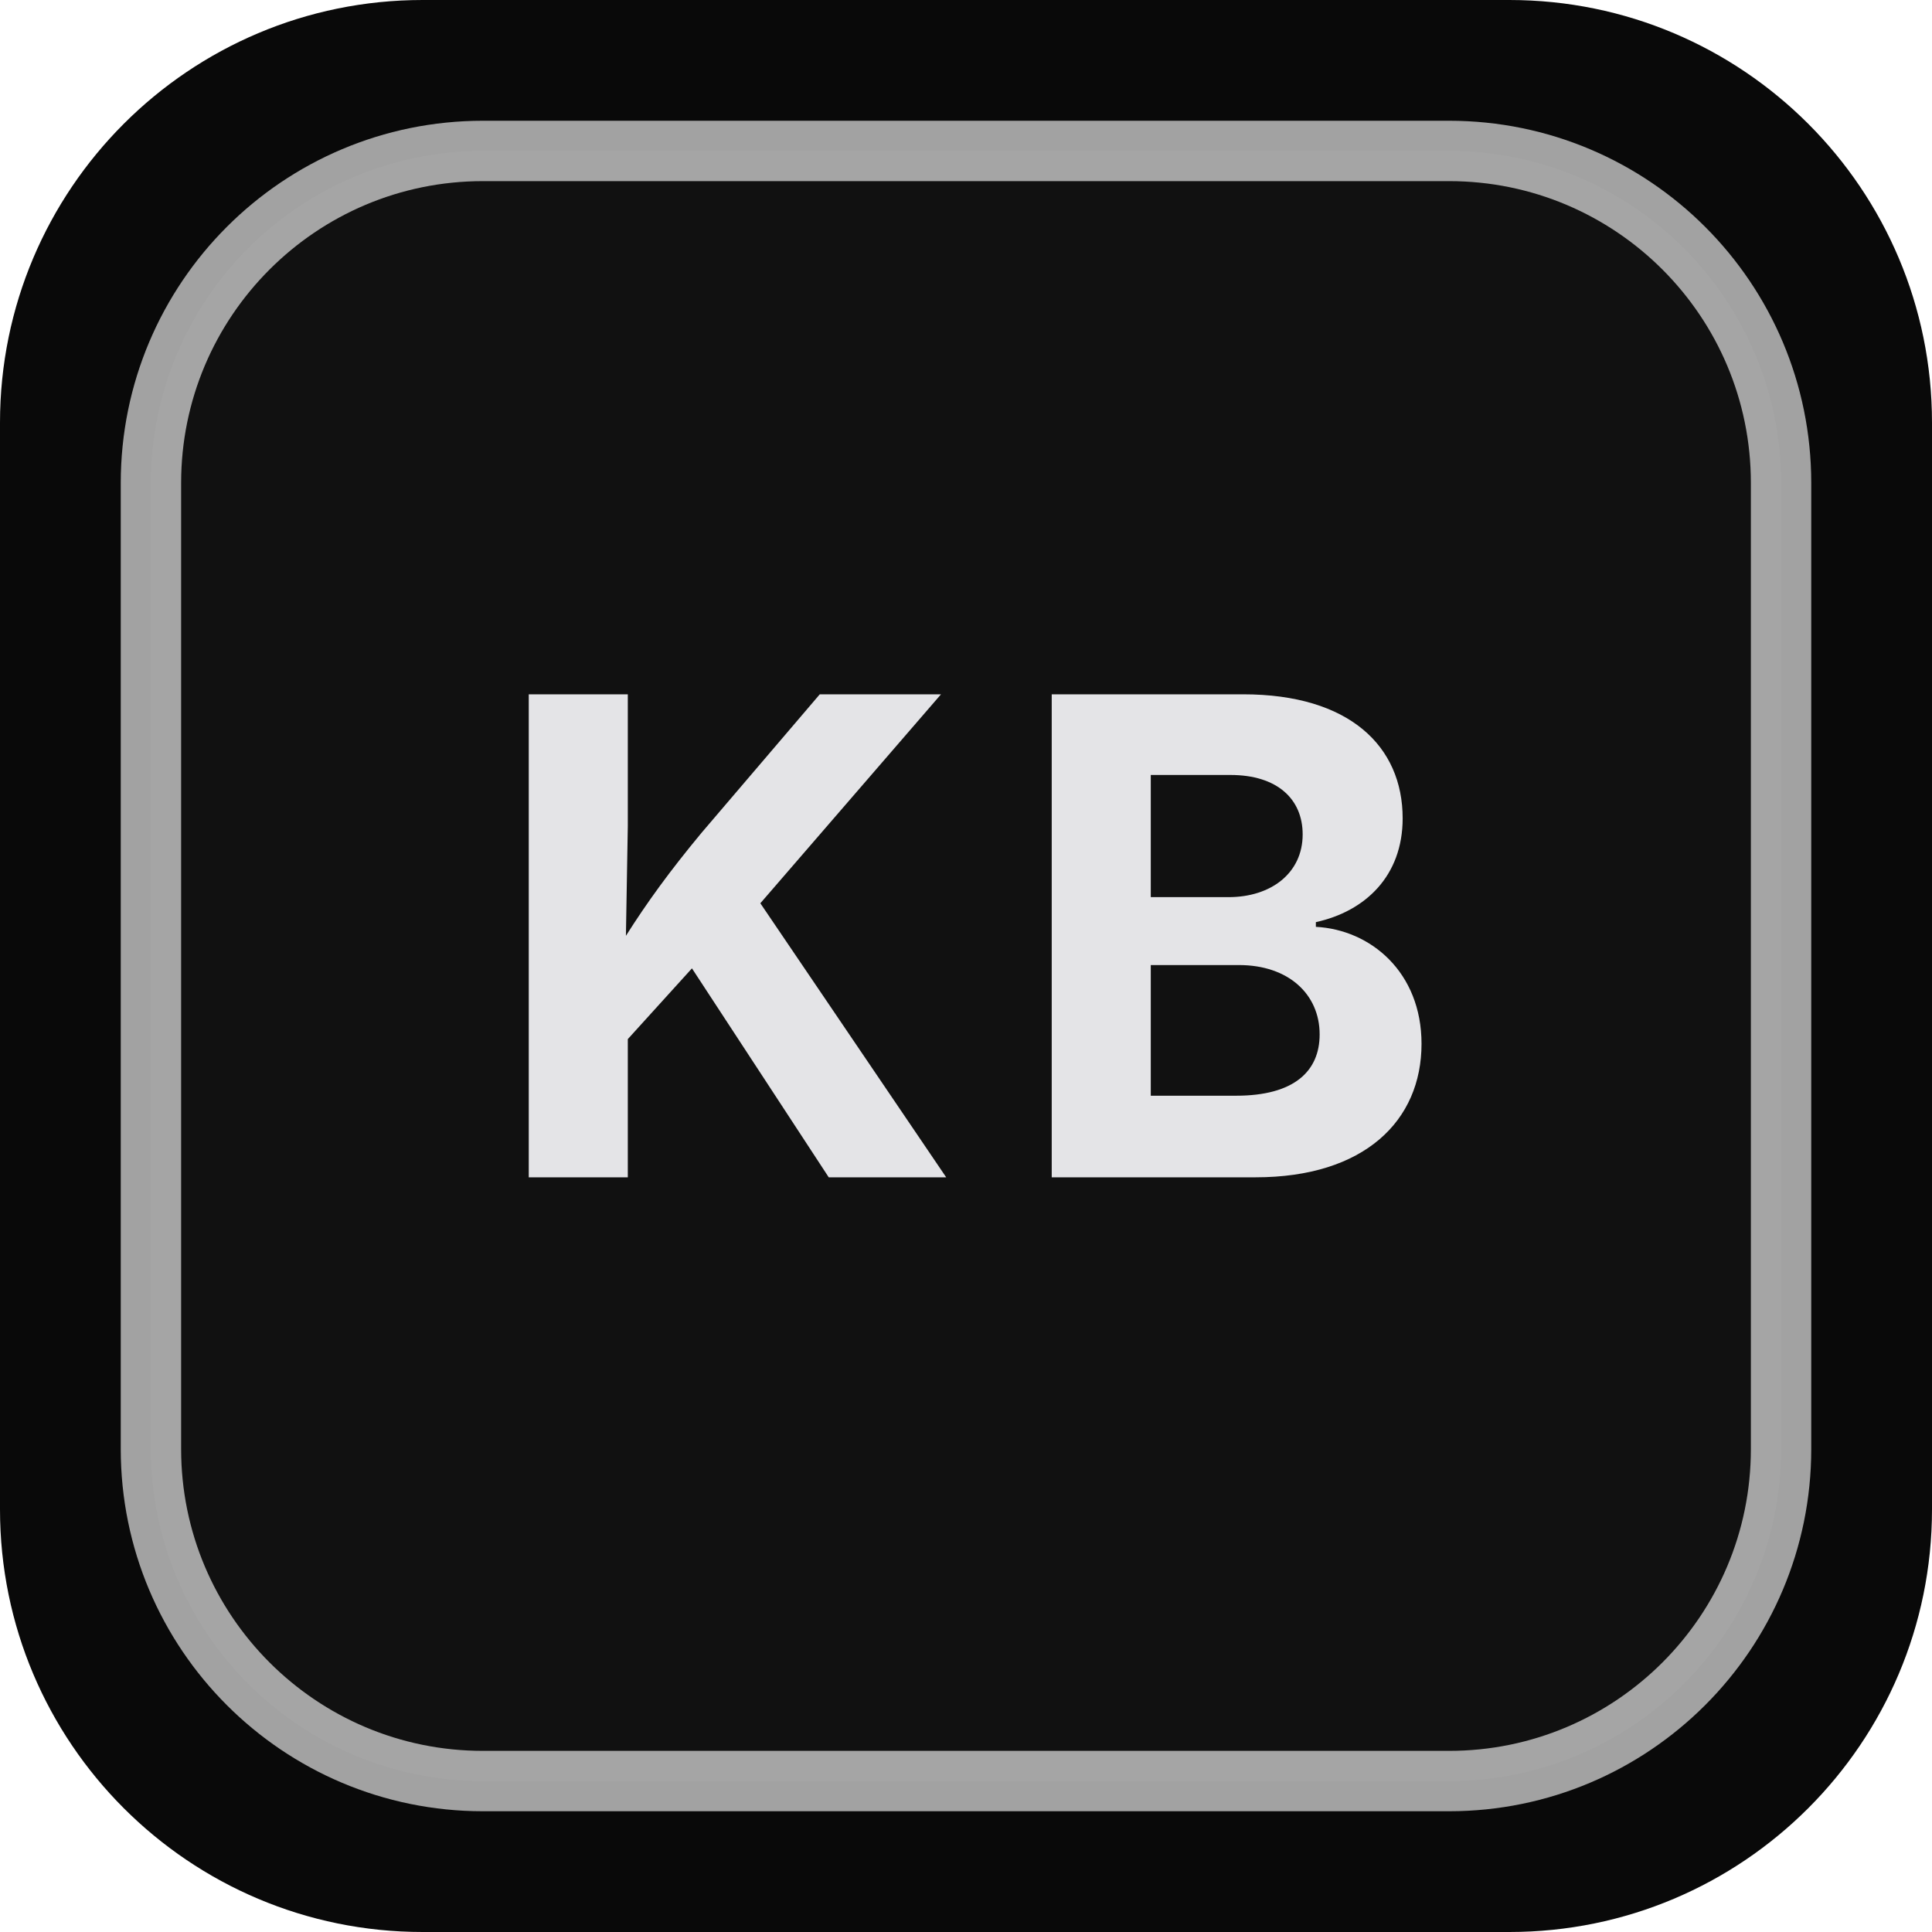
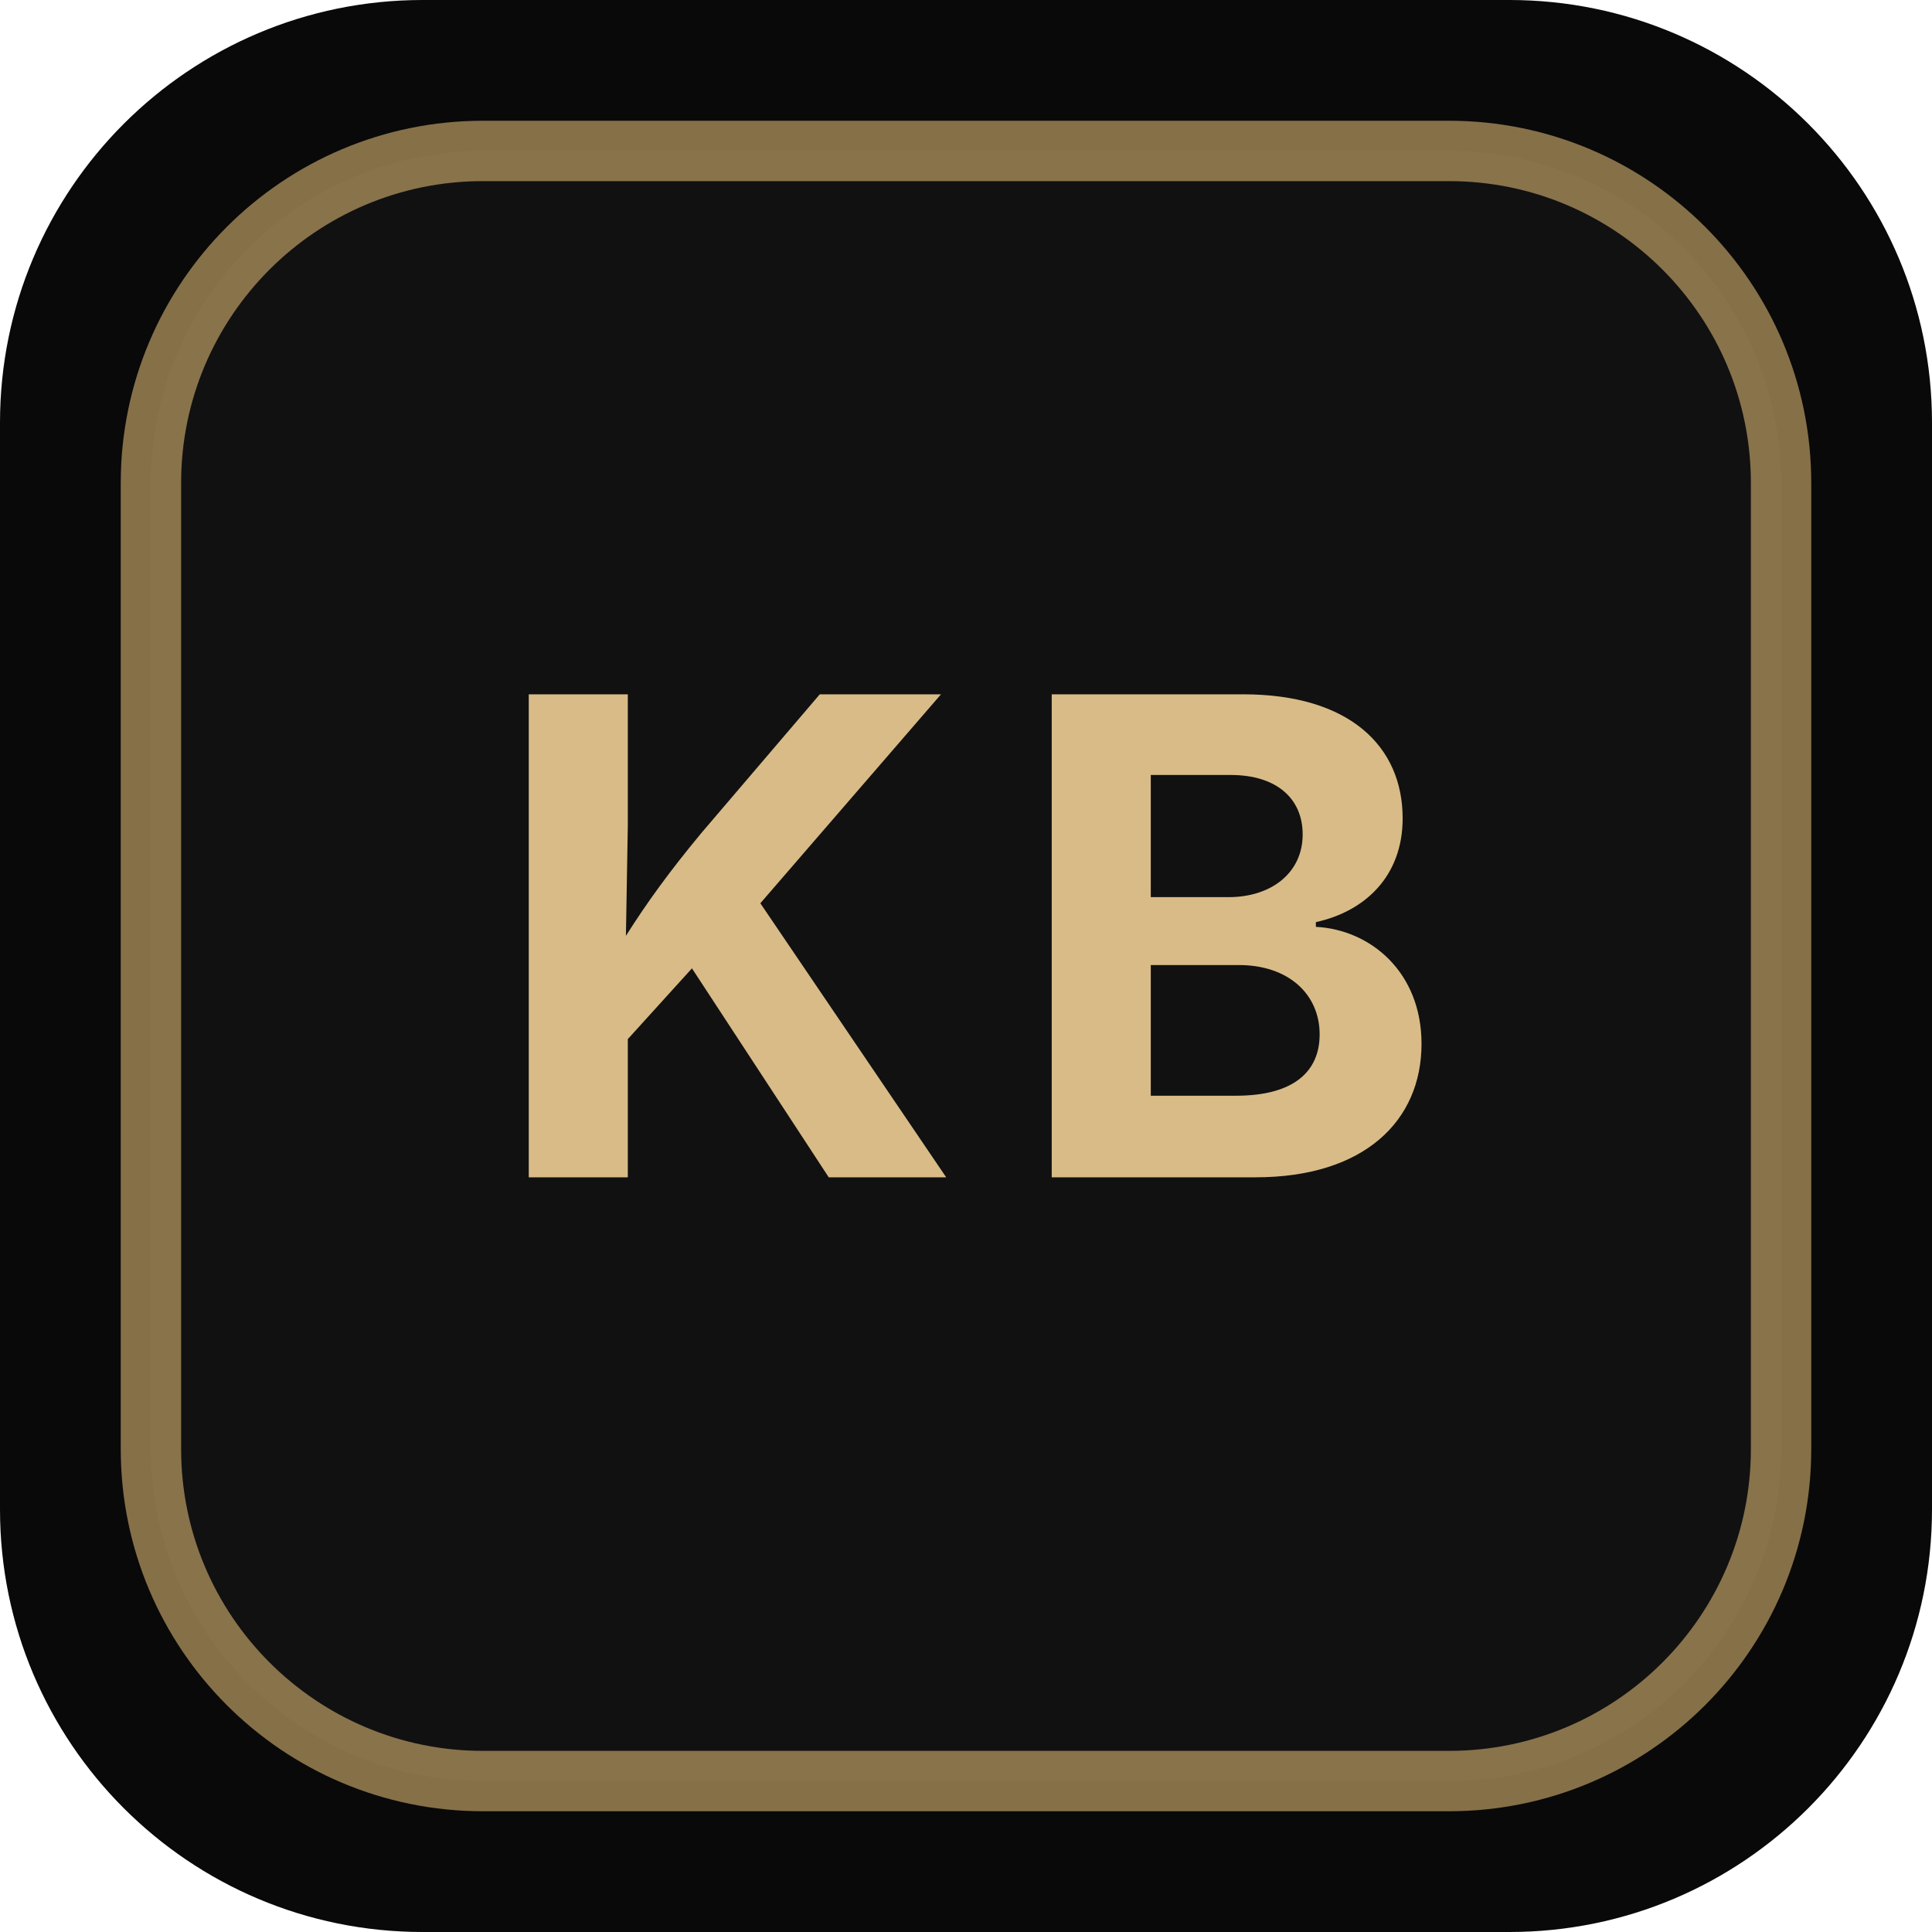
<svg xmlns="http://www.w3.org/2000/svg" viewBox="0 0 64 64">
  <rect width="64" height="64" rx="14" fill="#090909" />
-   <rect x="5" y="5" width="54" height="54" rx="11" fill="#111111" stroke="#f4f4f5" stroke-opacity=".65" stroke-width="2" />
-   <text x="32" y="39" fill="#e4e4e7" font-family="Inter, ui-sans-serif, system-ui, sans-serif" font-size="22" font-weight="700" letter-spacing="1.5" text-anchor="middle">KB</text>
+   <rect x="5" y="5" width="54" height="54" rx="11" fill="#111111" stroke="#c9a86a" stroke-opacity=".65" stroke-width="2" />
+   <text x="32" y="39" fill="#d8bb87" font-family="Inter, ui-sans-serif, system-ui, sans-serif" font-size="22" font-weight="700" letter-spacing="1.5" text-anchor="middle">KB</text>
</svg>
